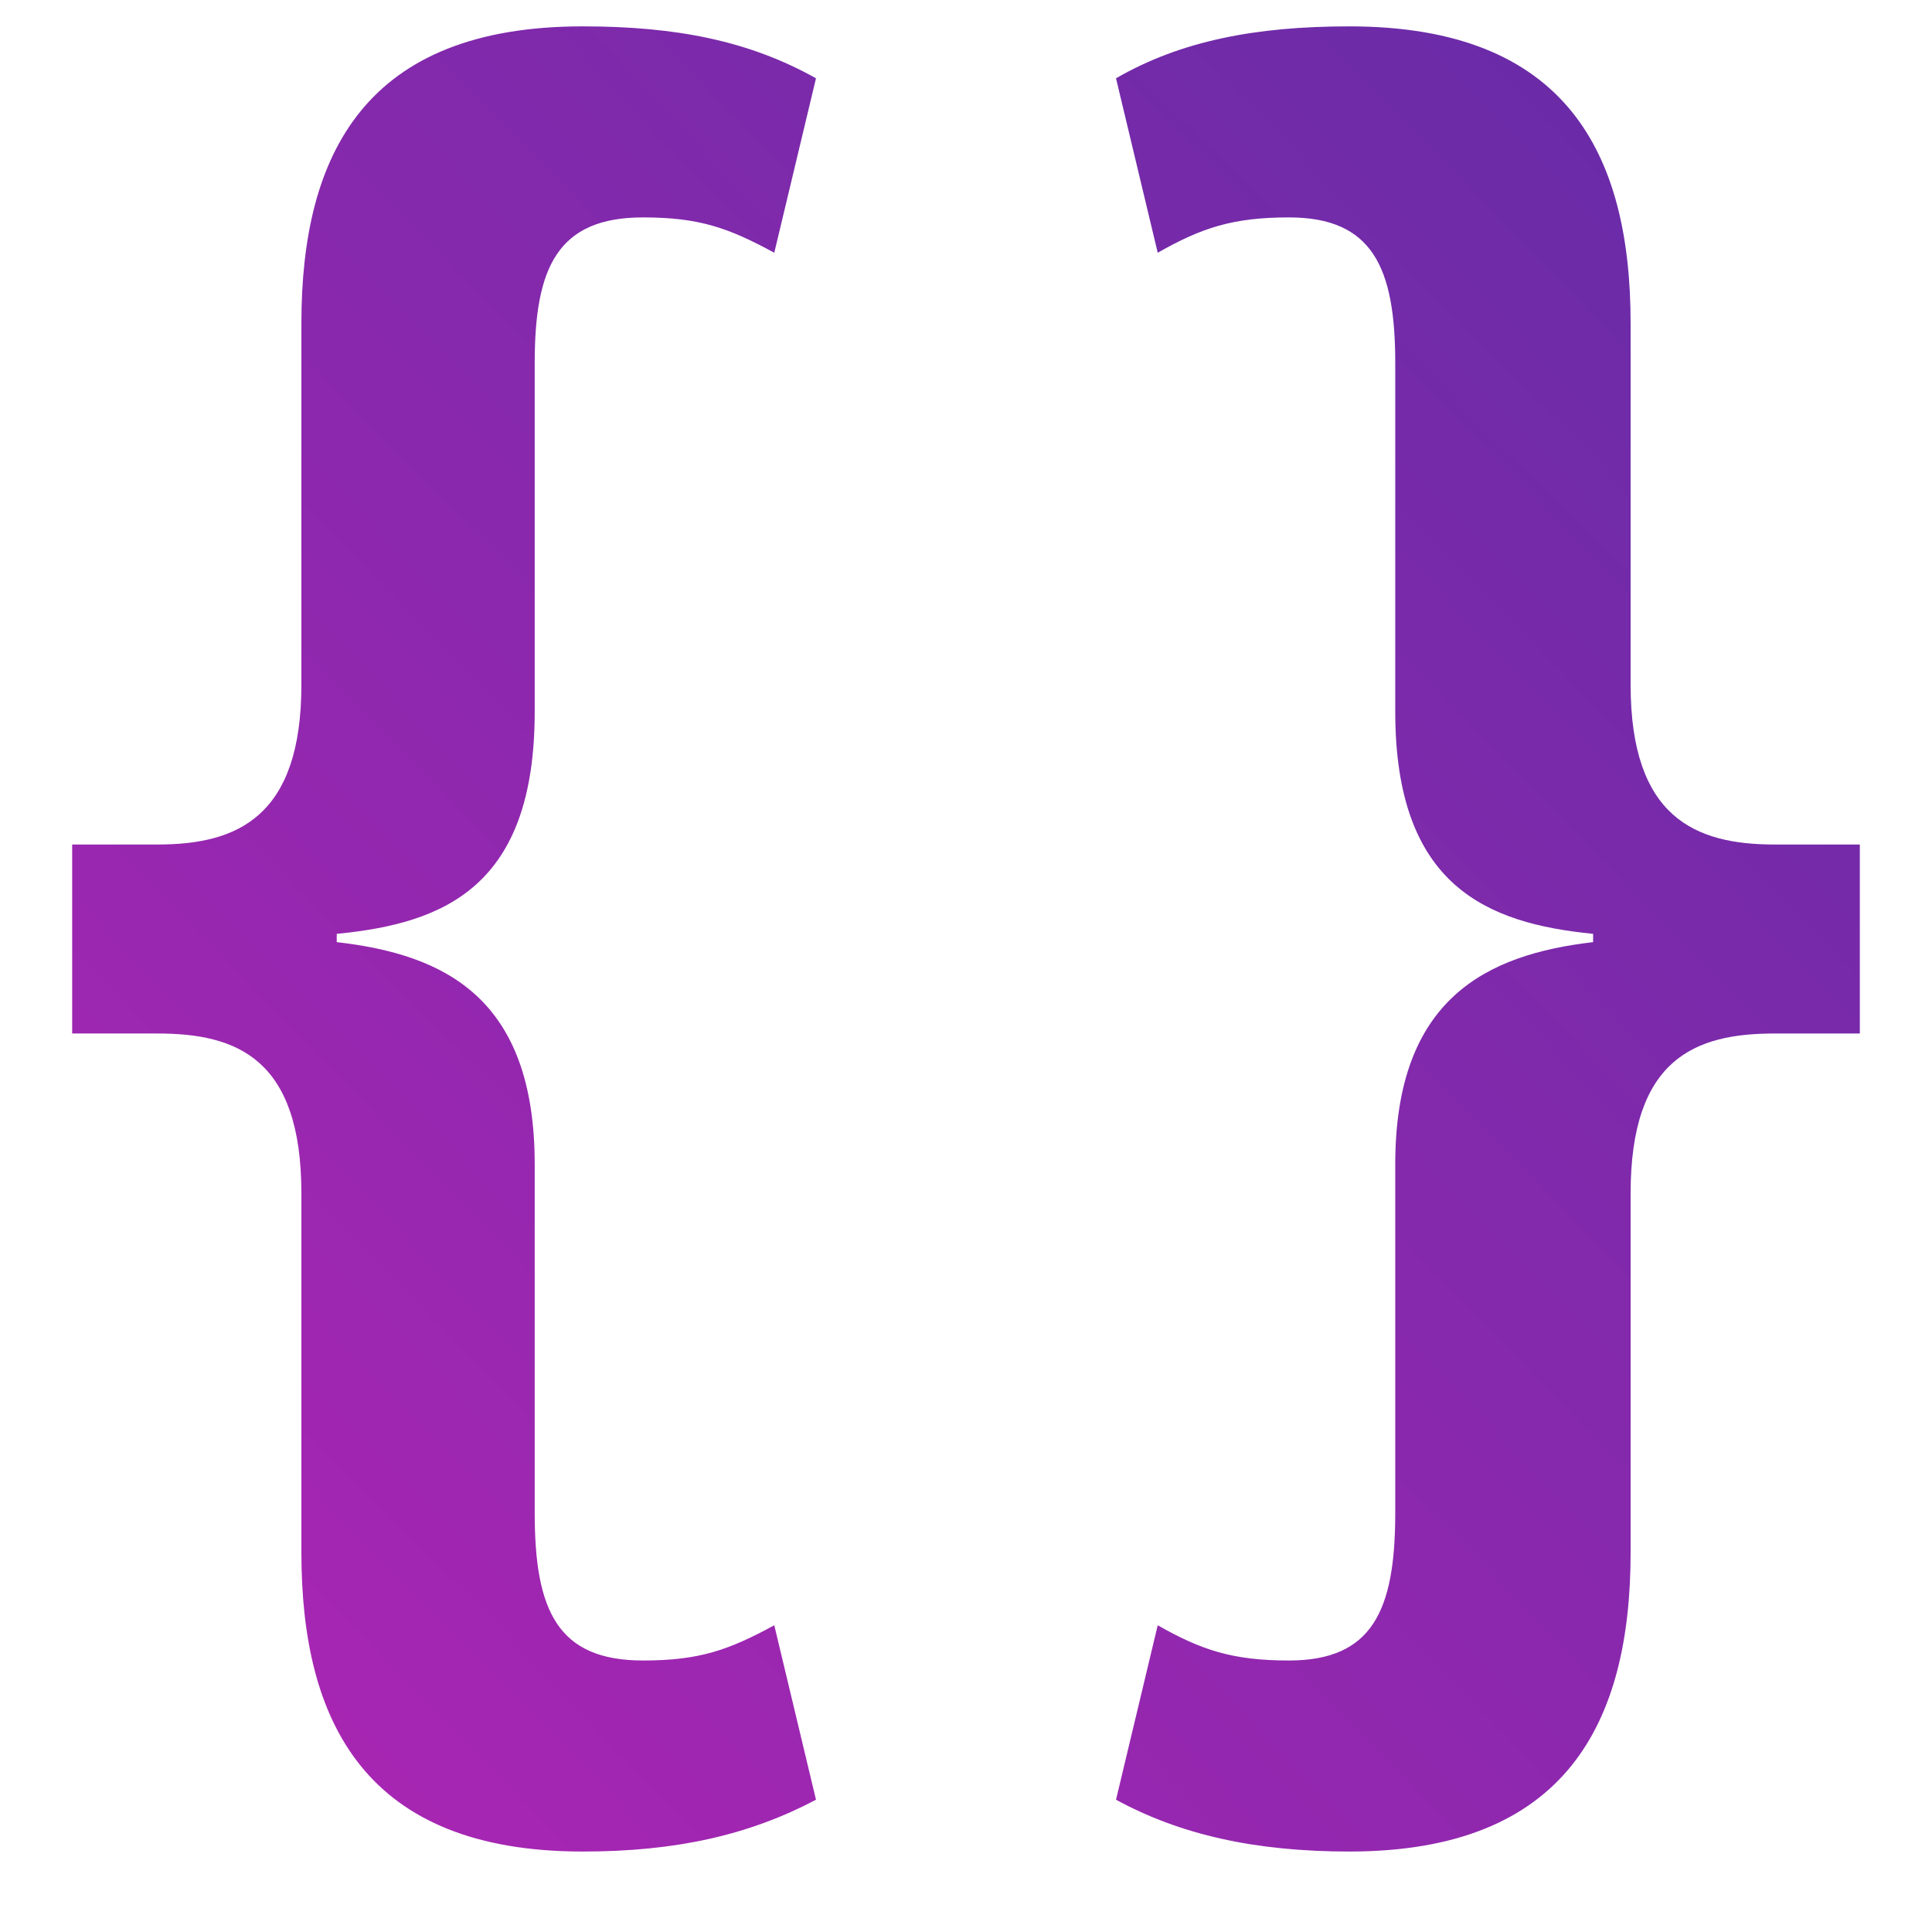
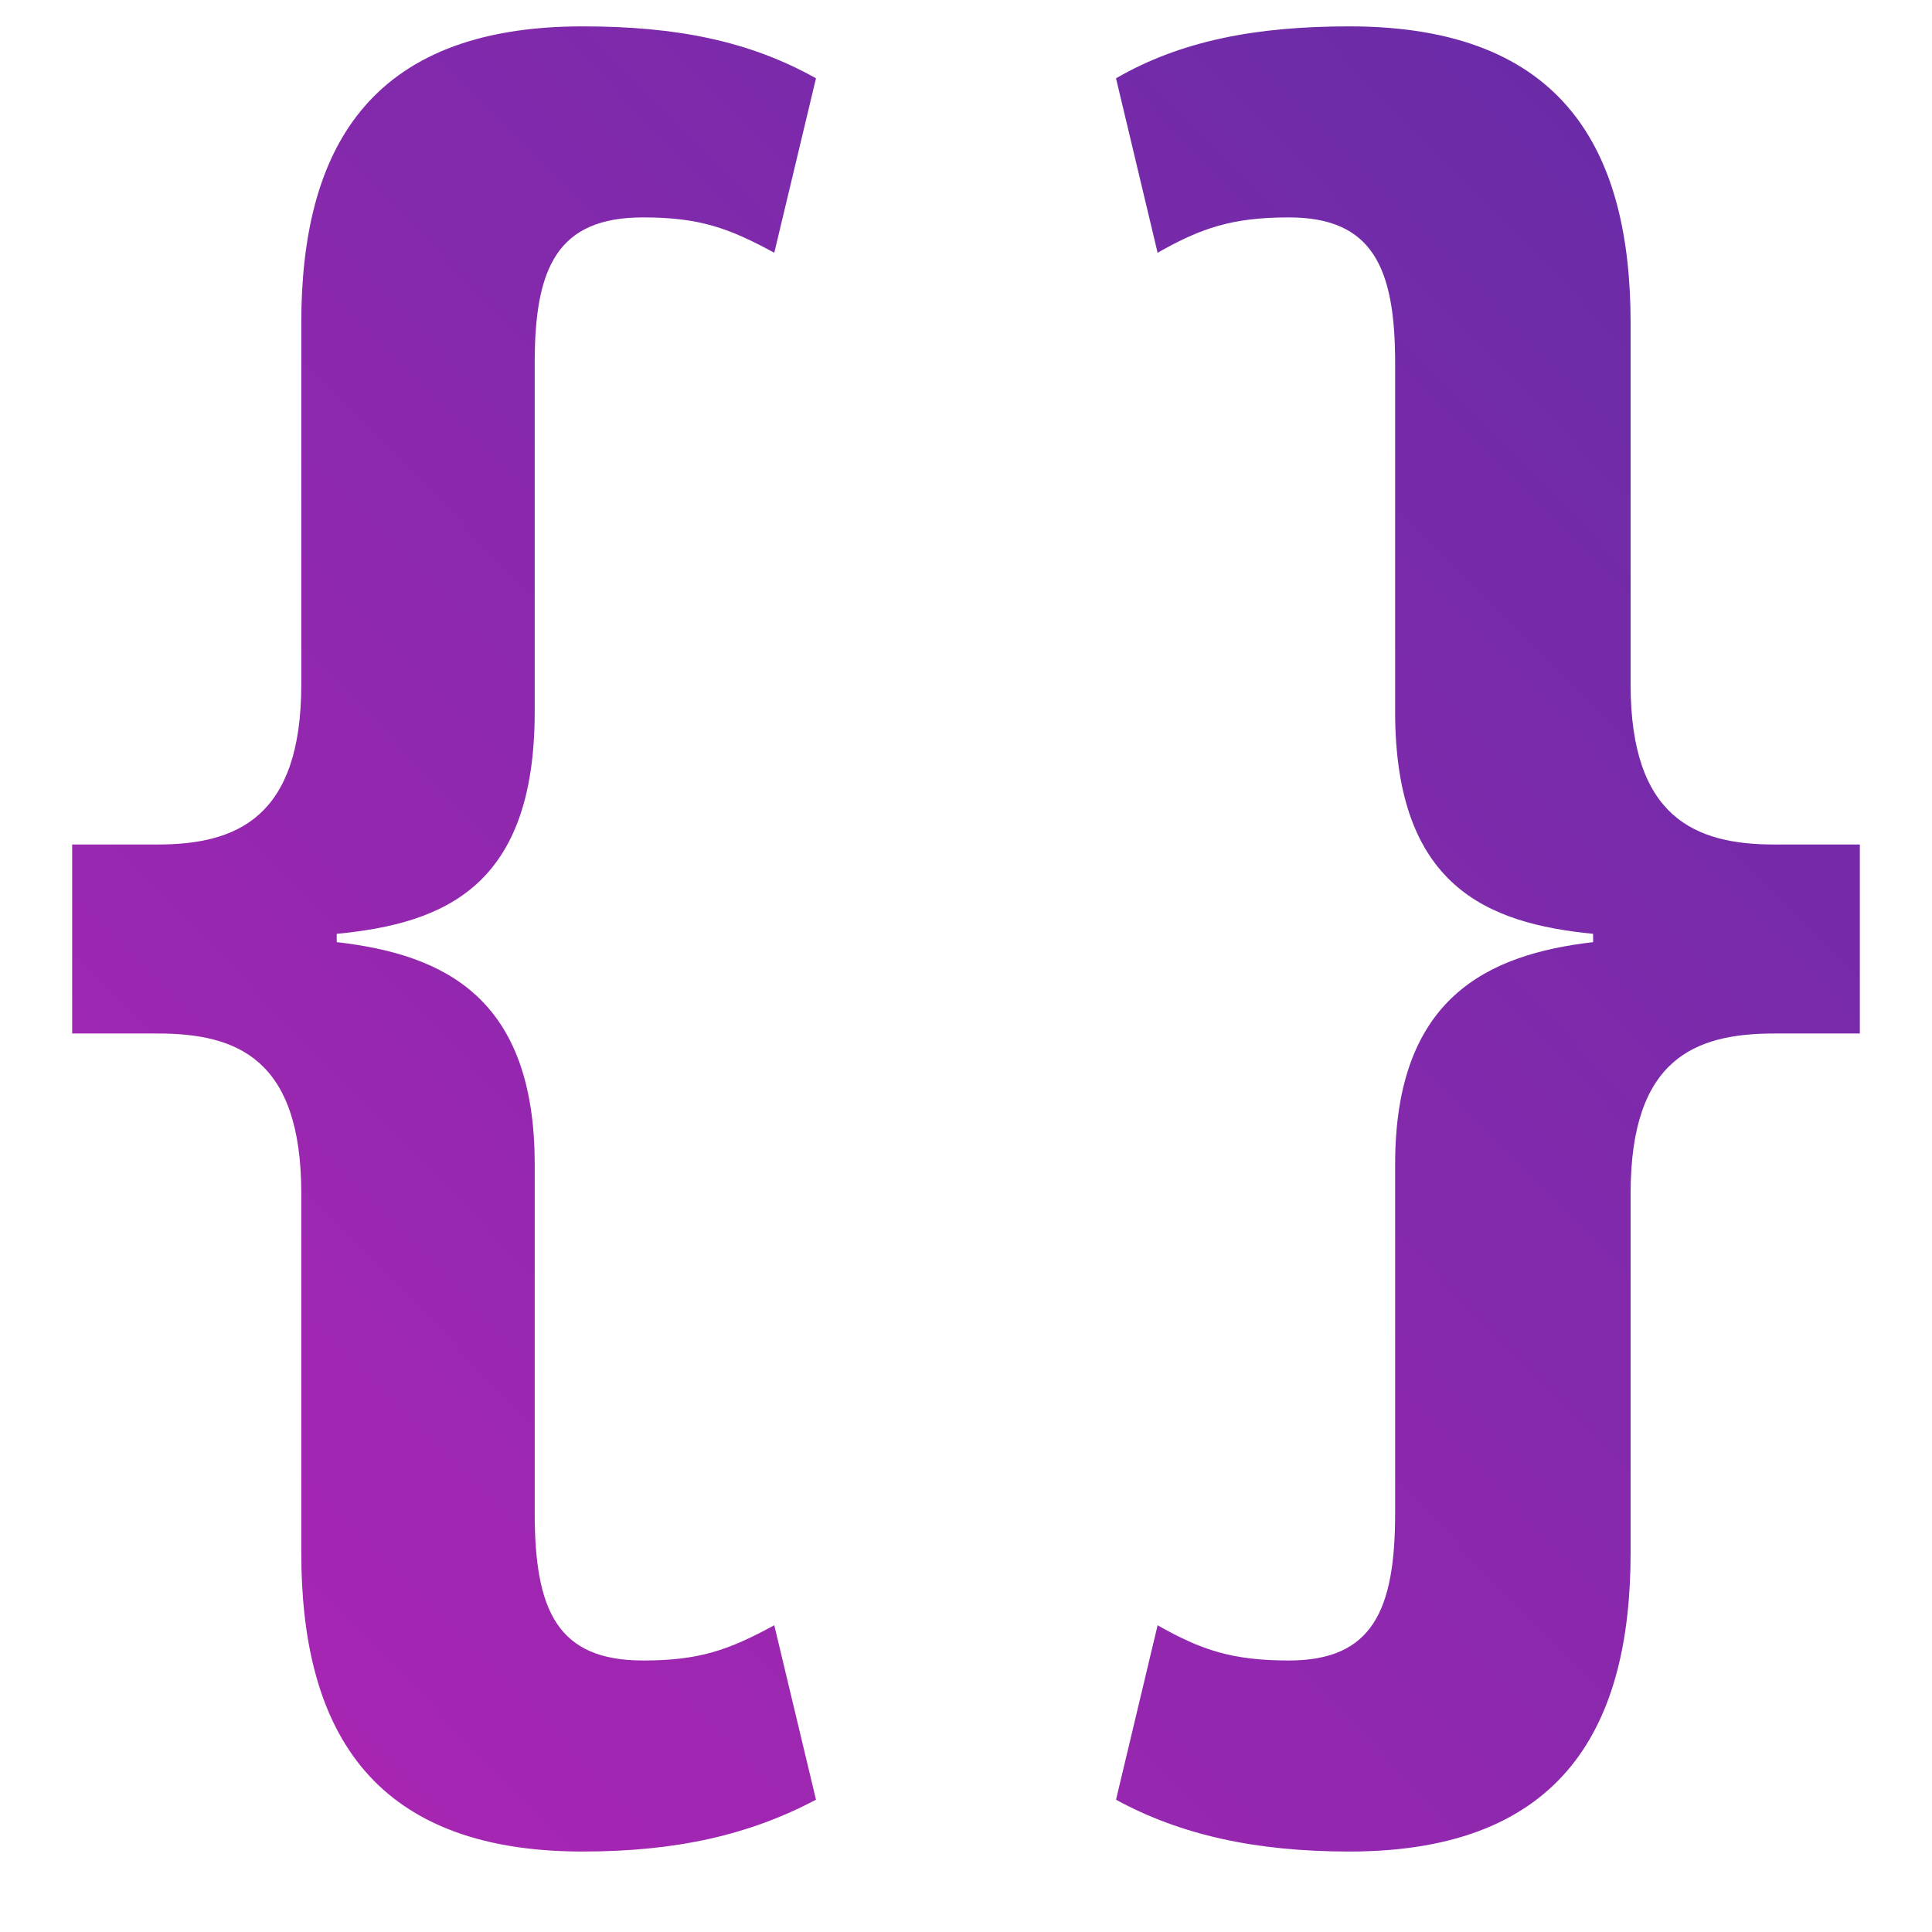
<svg xmlns="http://www.w3.org/2000/svg" width="17" height="17" viewBox="0 0 17 17" fill="none">
-   <path d="M2.963 8.217C3.917 8.125 4.705 7.797 4.705 6.262V3.192C4.705 2.352 4.907 1.913 5.658 1.913C6.153 1.913 6.41 2.005 6.813 2.224L7.18 0.689C6.593 0.36 5.952 0.232 5.127 0.232C3.22 0.232 2.652 1.347 2.652 2.845V6.024C2.652 7.194 2.083 7.431 1.387 7.431H0.635V9.094H1.387C2.083 9.094 2.652 9.313 2.652 10.501V13.661C2.652 15.16 3.22 16.292 5.127 16.292C5.952 16.292 6.593 16.146 7.18 15.836L6.813 14.301C6.41 14.52 6.153 14.611 5.658 14.611C4.907 14.611 4.705 14.173 4.705 13.314V10.245C4.705 8.783 3.917 8.399 2.963 8.29V8.217Z" fill="url(#paint0_linear0)" />
-   <path d="M14.018 8.29C13.084 8.399 12.277 8.783 12.277 10.245V13.314C12.277 14.173 12.075 14.611 11.342 14.611C10.847 14.611 10.572 14.52 10.187 14.301L9.82 15.836C10.389 16.146 11.049 16.292 11.873 16.292C13.78 16.292 14.348 15.16 14.348 13.661V10.501C14.348 9.313 14.917 9.094 15.614 9.094H16.365V7.431H15.614C14.917 7.431 14.348 7.194 14.348 6.024V2.845C14.348 1.347 13.78 0.232 11.873 0.232C11.049 0.232 10.389 0.36 9.82 0.689L10.187 2.224C10.572 2.005 10.847 1.913 11.342 1.913C12.075 1.913 12.277 2.352 12.277 3.192V6.262C12.277 7.797 13.084 8.125 14.018 8.217V8.29Z" fill="url(#paint1_linear3)" />
+   <path d="M2.963 8.217C3.916 8.125 4.705 7.797 4.705 6.262V3.192C4.705 2.352 4.906 1.913 5.658 1.913C6.153 1.913 6.41 2.005 6.813 2.224L7.18 0.689C6.593 0.36 5.951 0.232 5.126 0.232C3.22 0.232 2.651 1.347 2.651 2.845V6.024C2.651 7.194 2.083 7.431 1.386 7.431H0.635V9.094H1.386C2.083 9.094 2.651 9.313 2.651 10.501V13.661C2.651 15.16 3.22 16.292 5.126 16.292C5.951 16.292 6.593 16.146 7.18 15.836L6.813 14.301C6.41 14.52 6.153 14.611 5.658 14.611C4.906 14.611 4.705 14.173 4.705 13.314V10.245C4.705 8.783 3.916 8.399 2.963 8.29V8.217Z" fill="url(#paint0_linear3)" />
+   <path d="M14.018 8.29C13.083 8.399 12.276 8.783 12.276 10.245V13.314C12.276 14.173 12.075 14.611 11.341 14.611C10.846 14.611 10.571 14.52 10.186 14.301L9.82 15.836C10.388 16.146 11.048 16.292 11.873 16.292C13.78 16.292 14.348 15.16 14.348 13.661V10.501C14.348 9.313 14.916 9.094 15.613 9.094H16.365V7.431H15.613C14.916 7.431 14.348 7.194 14.348 6.024V2.845C14.348 1.347 13.78 0.232 11.873 0.232C11.048 0.232 10.388 0.36 9.82 0.689L10.186 2.224C10.571 2.005 10.846 1.913 11.341 1.913C12.075 1.913 12.276 2.352 12.276 3.192V6.262C12.276 7.797 13.083 8.125 14.018 8.217V8.29Z" fill="url(#paint1_linear3)" />
  <defs>
-     <linearGradient id="paint0_linear0" x1="0.635" y1="16.292" x2="16.728" y2="0.604" gradientUnits="userSpaceOnUse">
+     <linearGradient id="paint0_linear3" x1="0.635" y1="16.292" x2="16.727" y2="0.604" gradientUnits="userSpaceOnUse">
      <stop stop-color="#AE25B4" />
      <stop offset="1" stop-color="#632CA6" />
    </linearGradient>
-     <linearGradient id="paint1_linear3" x1="0.635" y1="16.292" x2="16.728" y2="0.604" gradientUnits="userSpaceOnUse">
+     <linearGradient id="paint1_linear3" x1="0.635" y1="16.292" x2="16.727" y2="0.604" gradientUnits="userSpaceOnUse">
      <stop stop-color="#AE25B4" />
      <stop offset="1" stop-color="#632CA6" />
    </linearGradient>
  </defs>
</svg>
